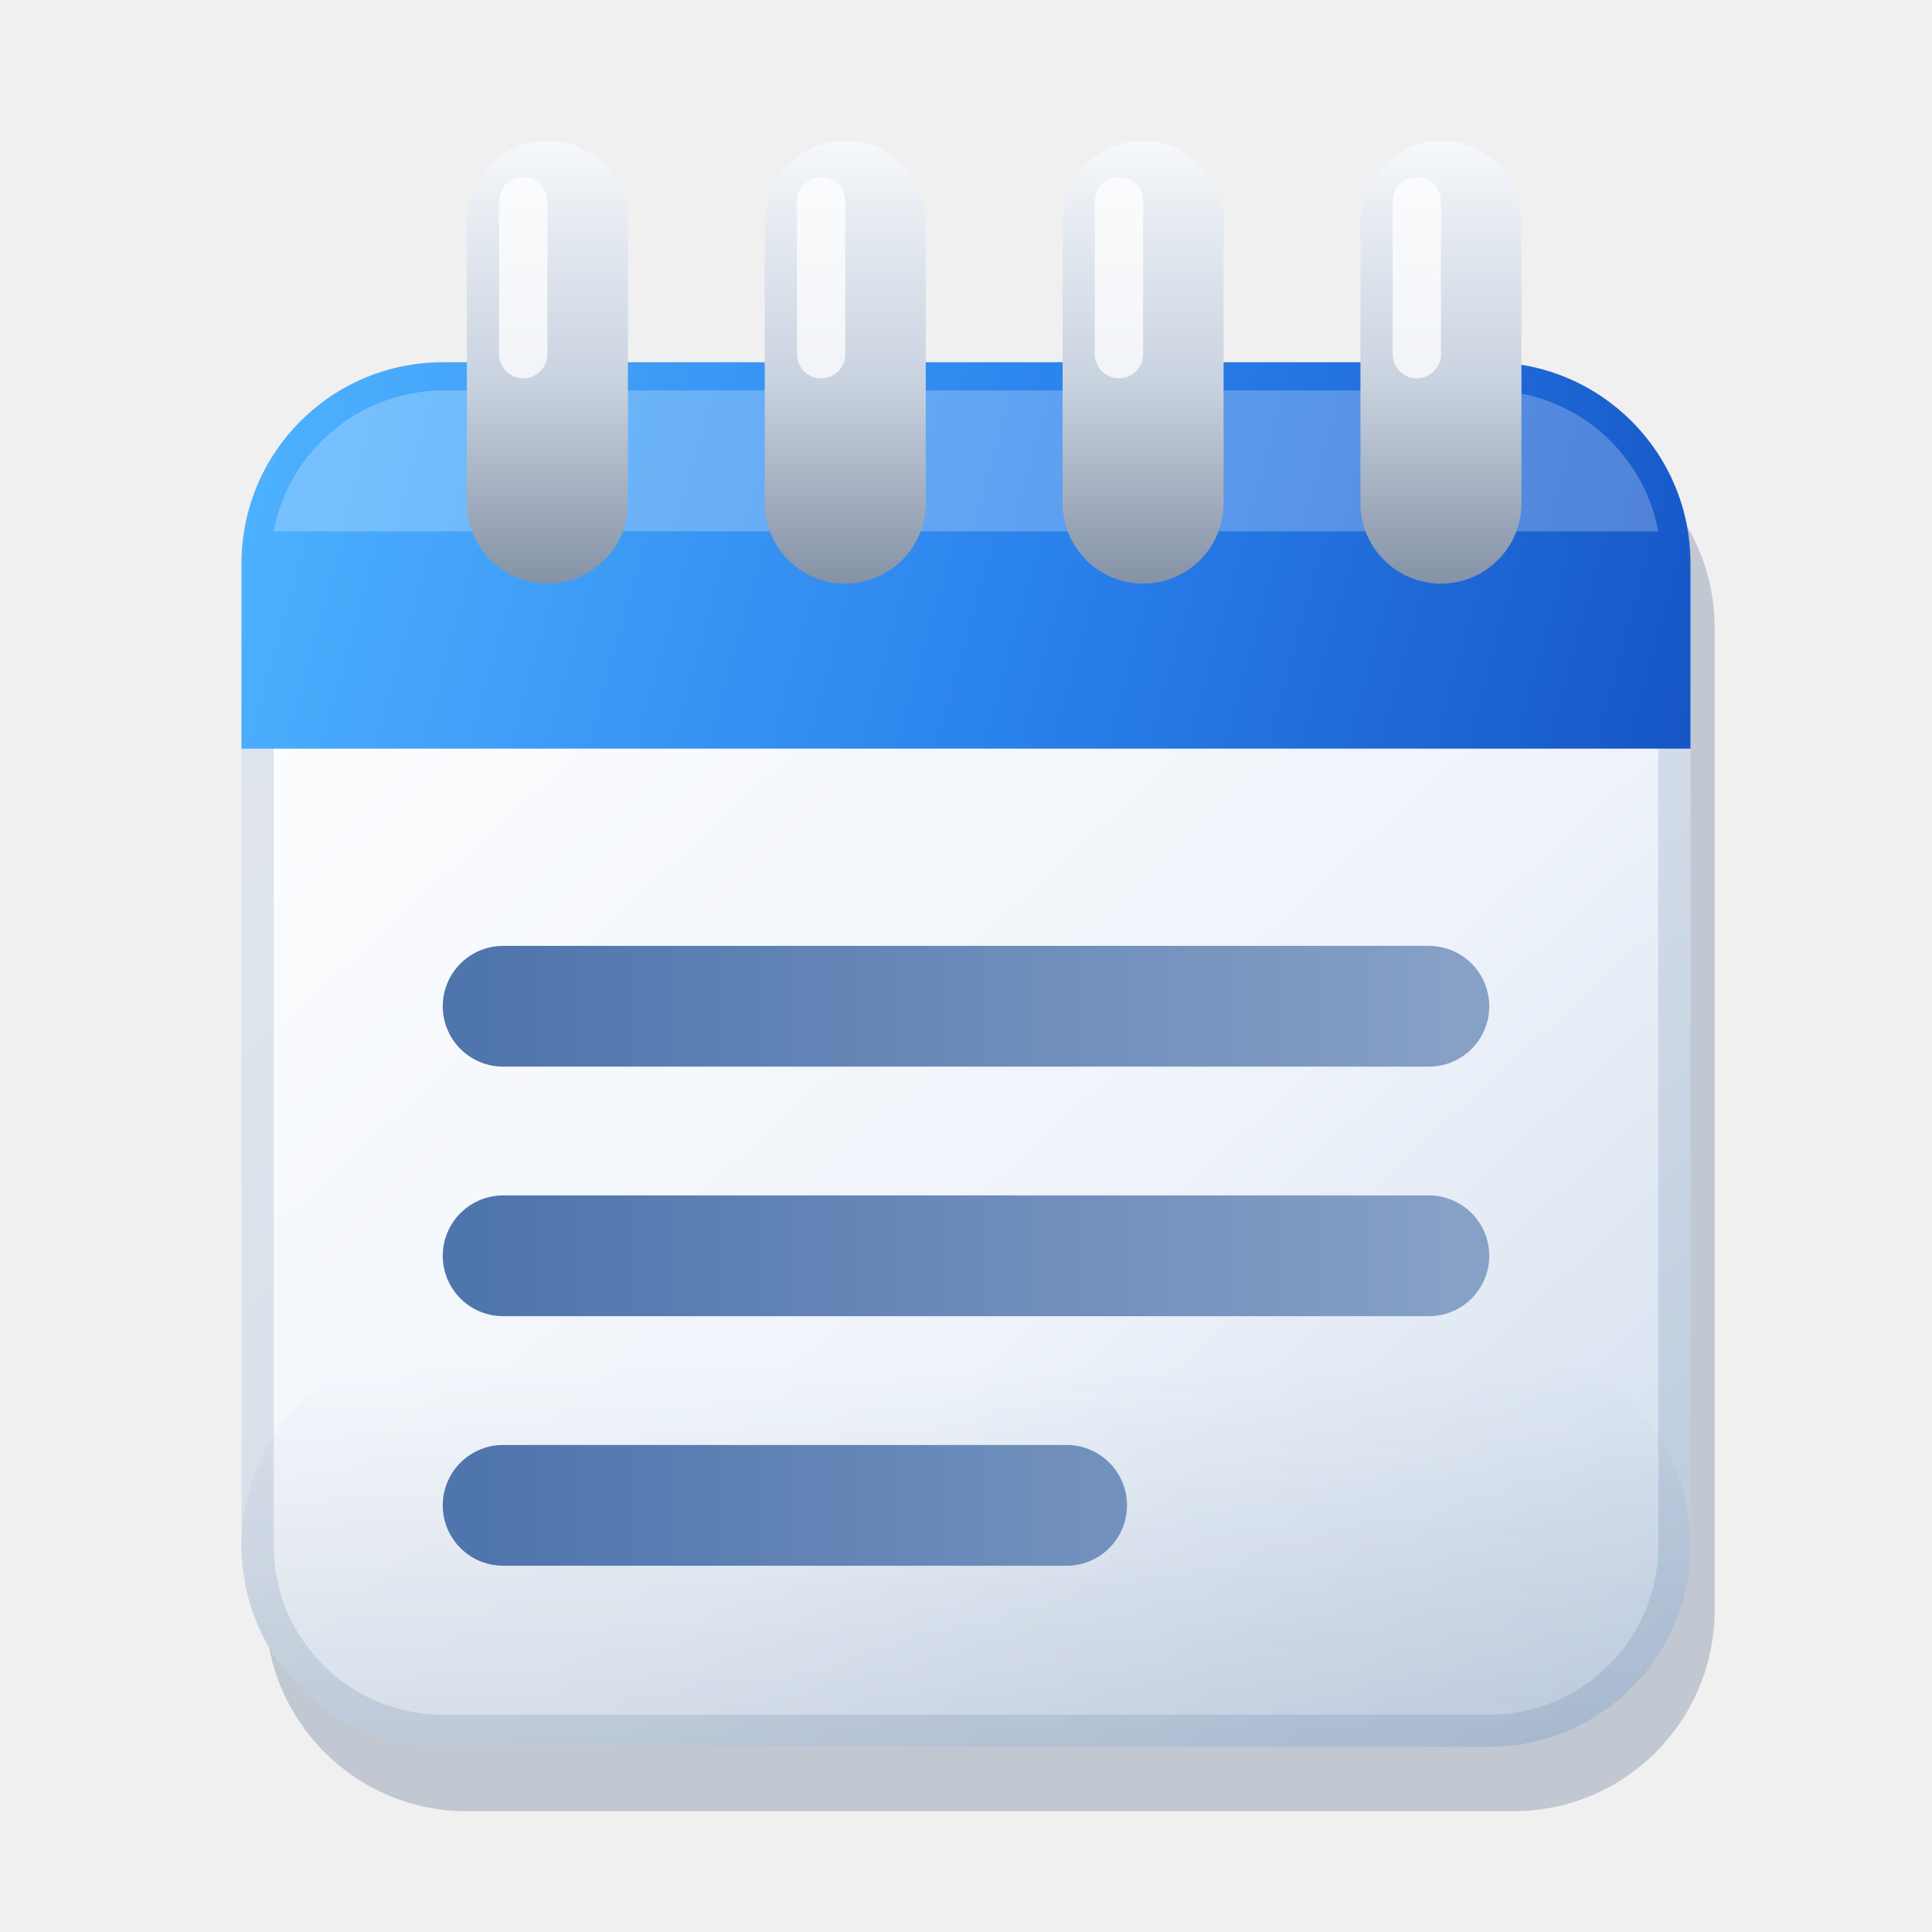
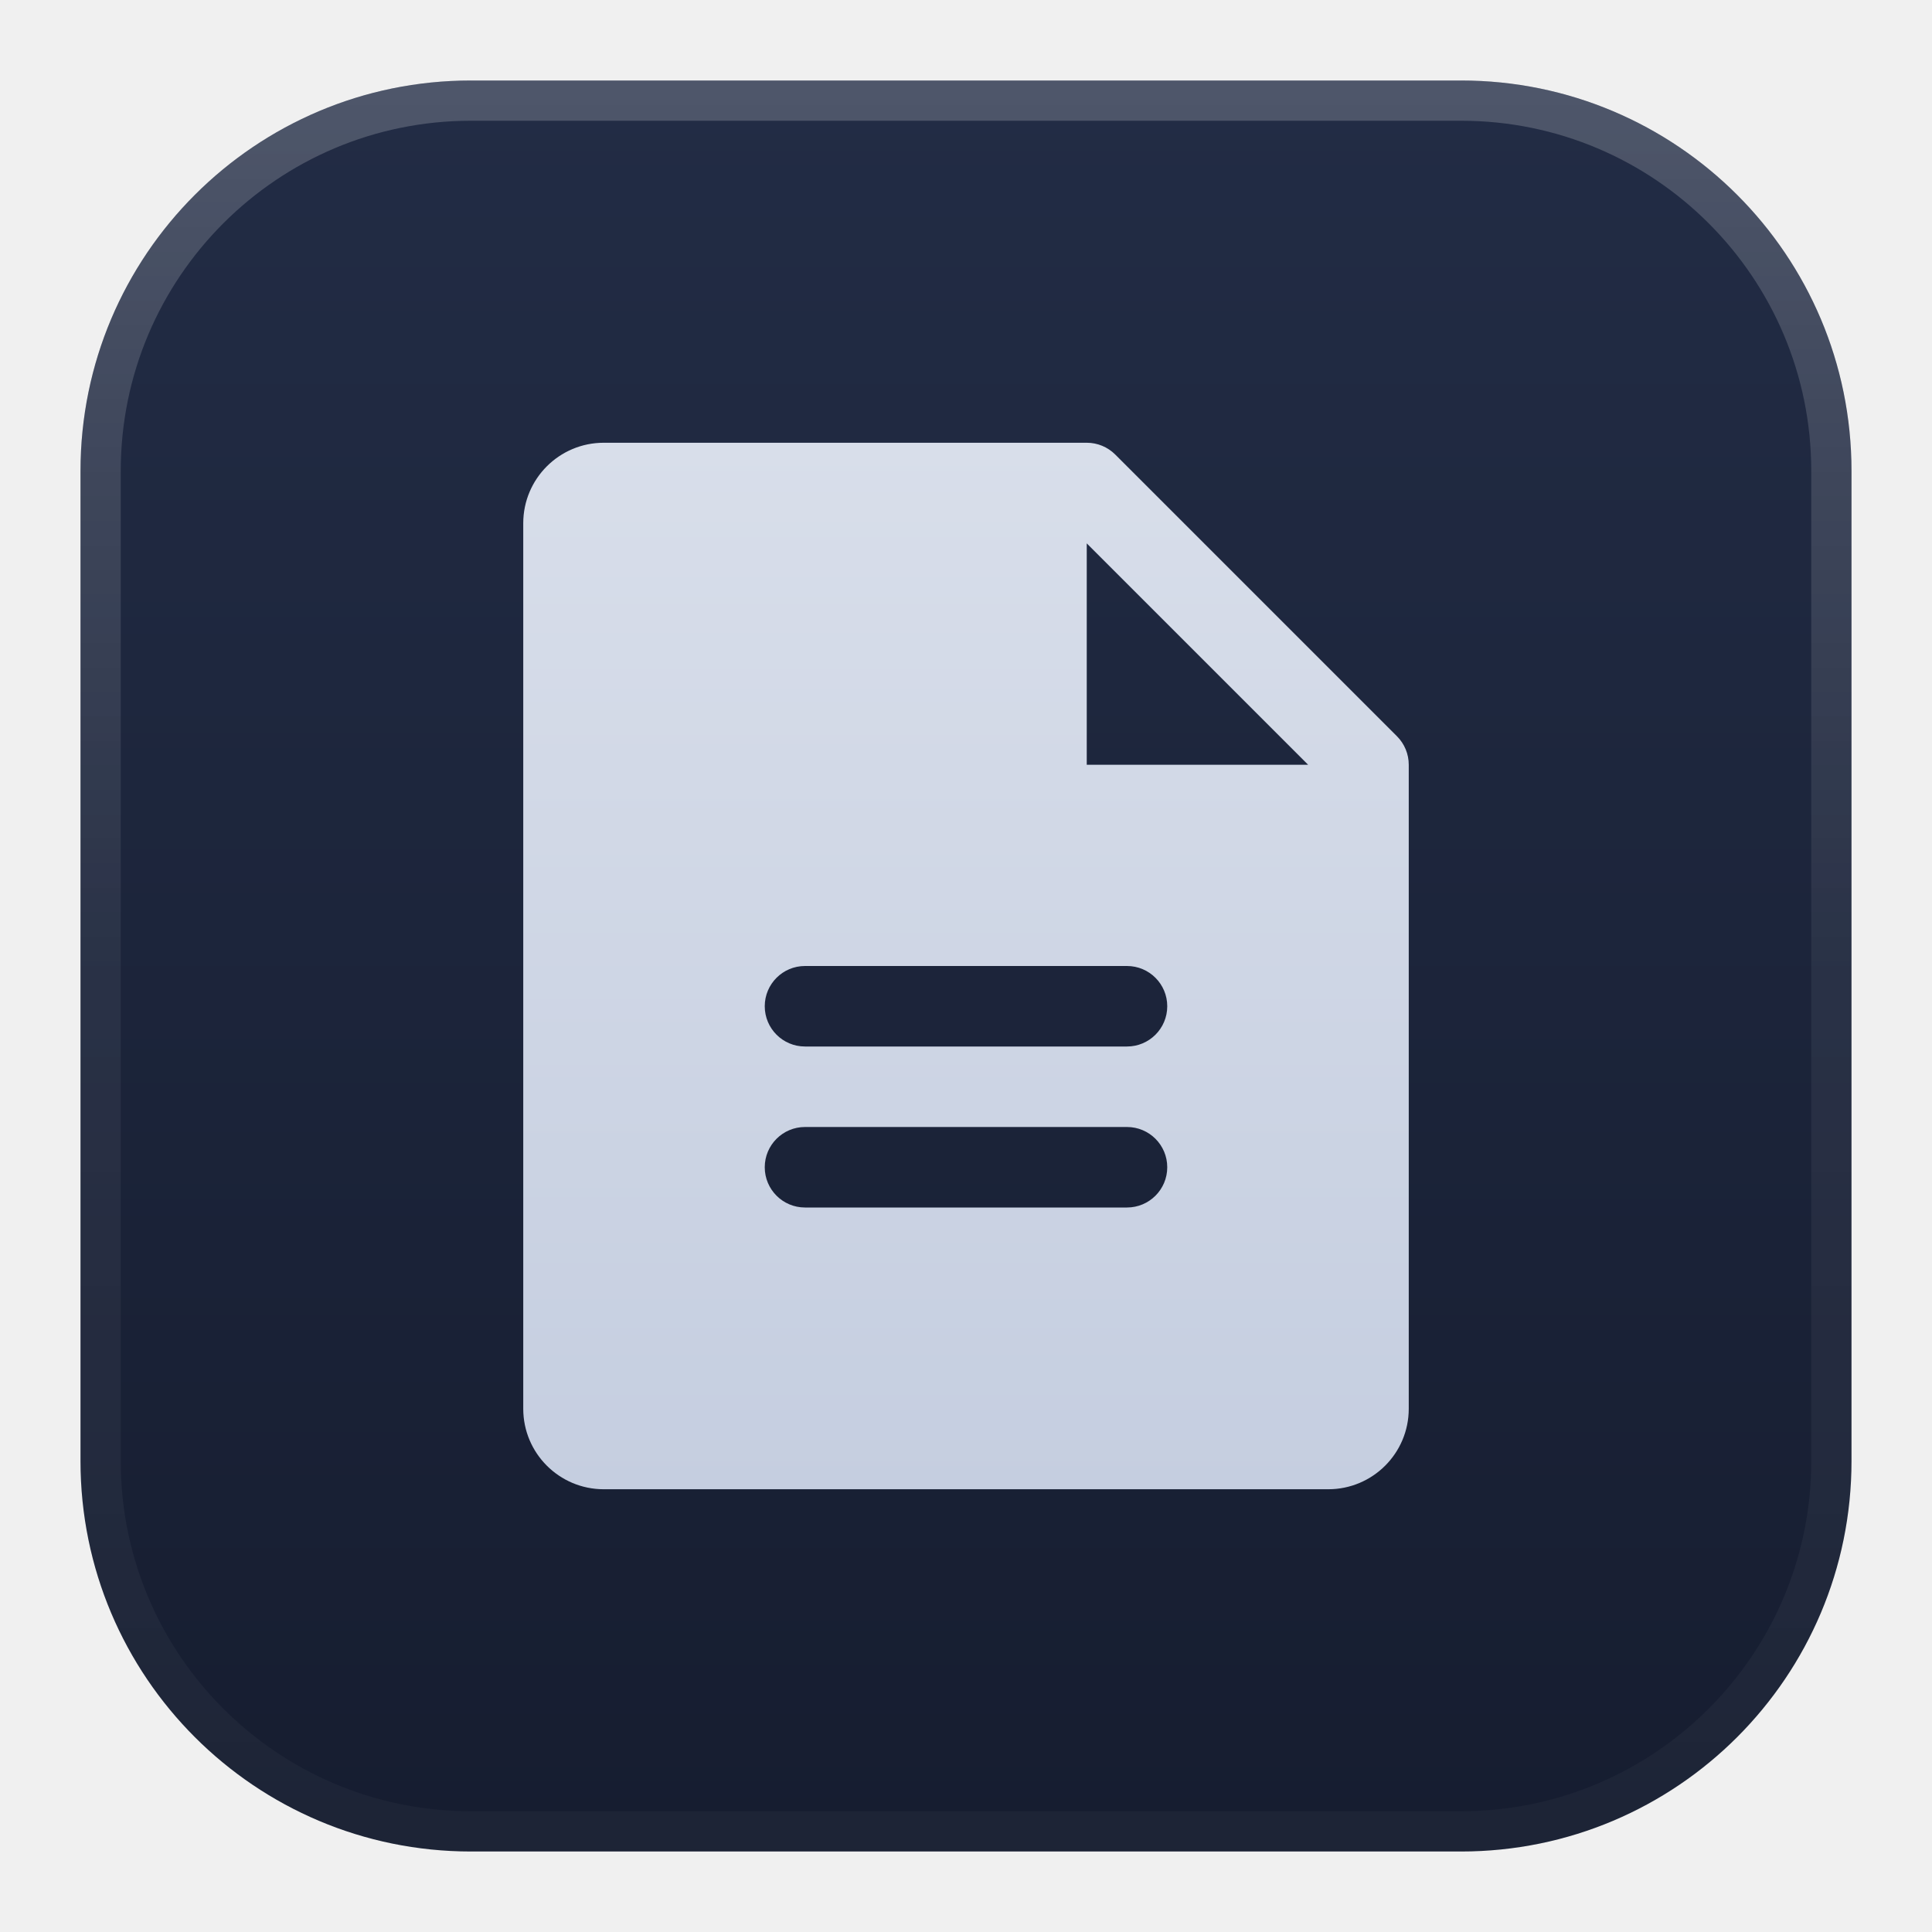
- <svg xmlns="http://www.w3.org/2000/svg" viewBox="0 0 48 48">
+ <svg xmlns="http://www.w3.org/2000/svg" viewBox="0 0 48 48" width="48" height="48">
+   <style>@media (max-width:26px){.hl{display:none}.s{transform:translate(6px,6px) scale(.140625)}}@media (max-width:18px){.s{transform:translate(5px,5px) scale(.1484)}}</style>
  <defs>
-     <linearGradient id="np-page" x1="8" y1="10" x2="40" y2="45" gradientUnits="userSpaceOnUse">
-       <stop offset="0" stop-color="#ffffff" />
-       <stop offset=".6" stop-color="#eef3fa" />
-       <stop offset="1" stop-color="#cfdbeb" />
+     <linearGradient id="notepad-b" x1="0" y1="0" x2="0" y2="1">
+       <stop offset="0" stop-color="#222c45" />
+       <stop offset="1" stop-color="#161d30" />
    </linearGradient>
-     <linearGradient id="np-band" x1="6" y1="9" x2="42" y2="19" gradientUnits="userSpaceOnUse">
-       <stop offset="0" stop-color="#4fb3ff" />
-       <stop offset=".55" stop-color="#2a82ec" />
-       <stop offset="1" stop-color="#1655c6" />
+     <linearGradient id="notepad-h" x1="0" y1="0" x2="0" y2="1">
+       <stop offset="0" stop-color="#fff" stop-opacity=".2" />
+       <stop offset=".5" stop-color="#fff" stop-opacity=".06" />
+       <stop offset="1" stop-color="#fff" stop-opacity=".03" />
    </linearGradient>
-     <linearGradient id="np-ring" x1="0" y1="3.5" x2="0" y2="14.5" gradientUnits="userSpaceOnUse">
-       <stop offset="0" stop-color="#f6f8fb" />
-       <stop offset=".55" stop-color="#c8d2df" />
-       <stop offset="1" stop-color="#8592a6" />
-     </linearGradient>
-     <linearGradient id="np-line" x1="12" y1="0" x2="36" y2="0" gradientUnits="userSpaceOnUse">
-       <stop offset="0" stop-color="#4f75ad" />
-       <stop offset="1" stop-color="#86a0c6" />
-     </linearGradient>
-     <linearGradient id="np-shade" x1="0" y1="34" x2="0" y2="43" gradientUnits="userSpaceOnUse">
-       <stop offset="0" stop-color="#1b3a66" stop-opacity="0" />
-       <stop offset="1" stop-color="#1b3a66" stop-opacity=".12" />
+     <linearGradient id="notepad-f" x1="0" y1="0" x2="0" y2="1">
+       <stop offset="0" stop-color="#d8deea" />
+       <stop offset="1" stop-color="#c5cee0" />
    </linearGradient>
  </defs>
-   <rect x="6.6" y="10.6" width="36" height="34.4" rx="5" fill="#0b2a55" opacity=".2" />
-   <rect x="6" y="9" width="36" height="34.4" rx="5" fill="url(#np-page)" />
-   <rect x="6" y="33.4" width="36" height="10" rx="5" fill="url(#np-shade)" />
-   <rect x="6.4" y="9.4" width="35.2" height="33.6" rx="4.6" fill="none" stroke="#2c4f80" stroke-opacity=".14" stroke-width=".8" />
-   <path d="M11 9h26a5 5 0 0 1 5 5v4.6H6V14a5 5 0 0 1 5-5z" fill="url(#np-band)" />
-   <path d="M11 9.7h26a4.3 4.3 0 0 1 4.2 3.5H6.8A4.3 4.3 0 0 1 11 9.7z" fill="#fff" opacity=".24" />
-   <g fill="url(#np-ring)">
-     <rect x="11.6" y="3.5" width="4" height="11" rx="2" />
-     <rect x="19" y="3.5" width="4" height="11" rx="2" />
-     <rect x="26.4" y="3.5" width="4" height="11" rx="2" />
-     <rect x="33.8" y="3.5" width="4" height="11" rx="2" />
-   </g>
-   <g fill="#ffffff" opacity=".75">
-     <rect x="12.4" y="4.4" width="1.2" height="5" rx=".6" />
-     <rect x="19.8" y="4.4" width="1.2" height="5" rx=".6" />
-     <rect x="27.2" y="4.4" width="1.2" height="5" rx=".6" />
-     <rect x="34.6" y="4.4" width="1.2" height="5" rx=".6" />
-   </g>
-   <g stroke="url(#np-line)" stroke-width="3" stroke-linecap="round">
-     <path d="M12.5 25h23" />
-     <path d="M12.5 31.2h23" />
-     <path d="M12.5 37.4h14" />
+   <rect x="2" y="2" width="44" height="44" rx="9.7" fill="url(#notepad-b)" />
+   <rect class="hl" x="2.5" y="2.5" width="43" height="43" rx="9.2" fill="none" stroke="url(#notepad-h)" />
+   <g class="s" transform="translate(8 8) scale(.125)" fill="url(#notepad-f)">
+     <path d="M213.66,82.34l-56-56A8,8,0,0,0,152,24H56A16,16,0,0,0,40,40V216a16,16,0,0,0,16,16H200a16,16,0,0,0,16-16V88A8,8,0,0,0,213.66,82.34ZM160,176H96a8,8,0,0,1,0-16h64a8,8,0,0,1,0,16Zm0-32H96a8,8,0,0,1,0-16h64a8,8,0,0,1,0,16Zm-8-56V44l44,44Z" />
  </g>
</svg>
